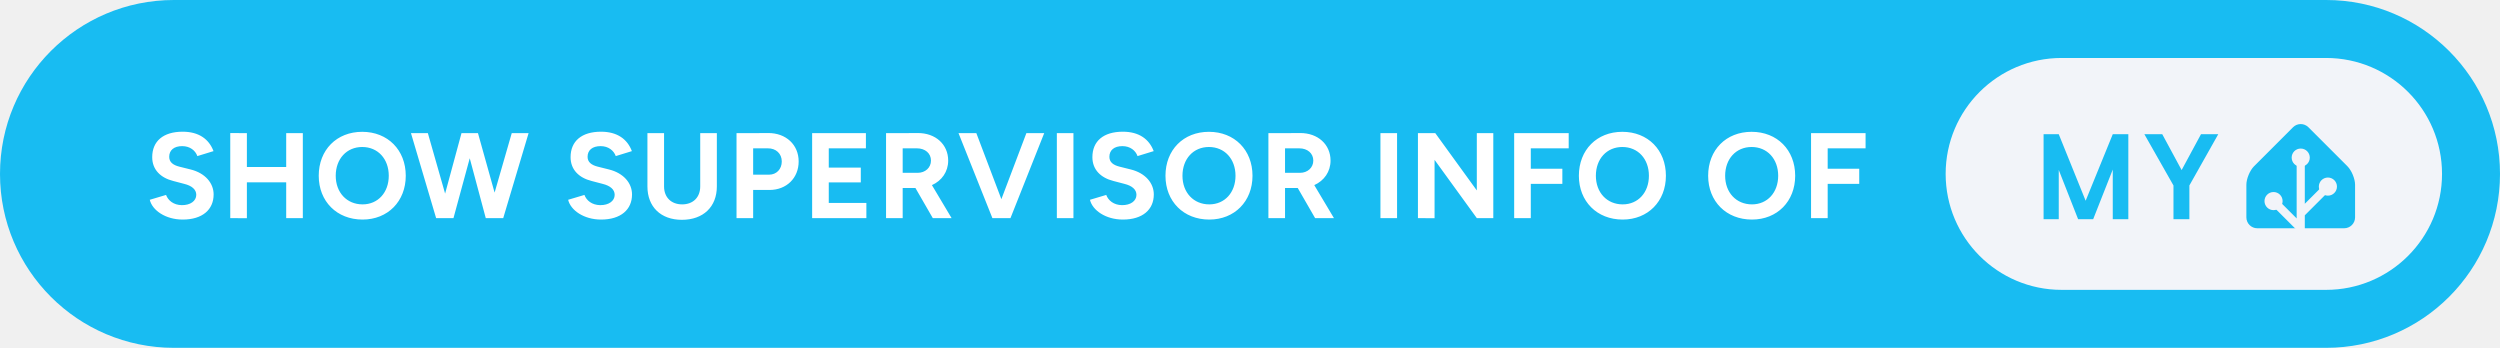
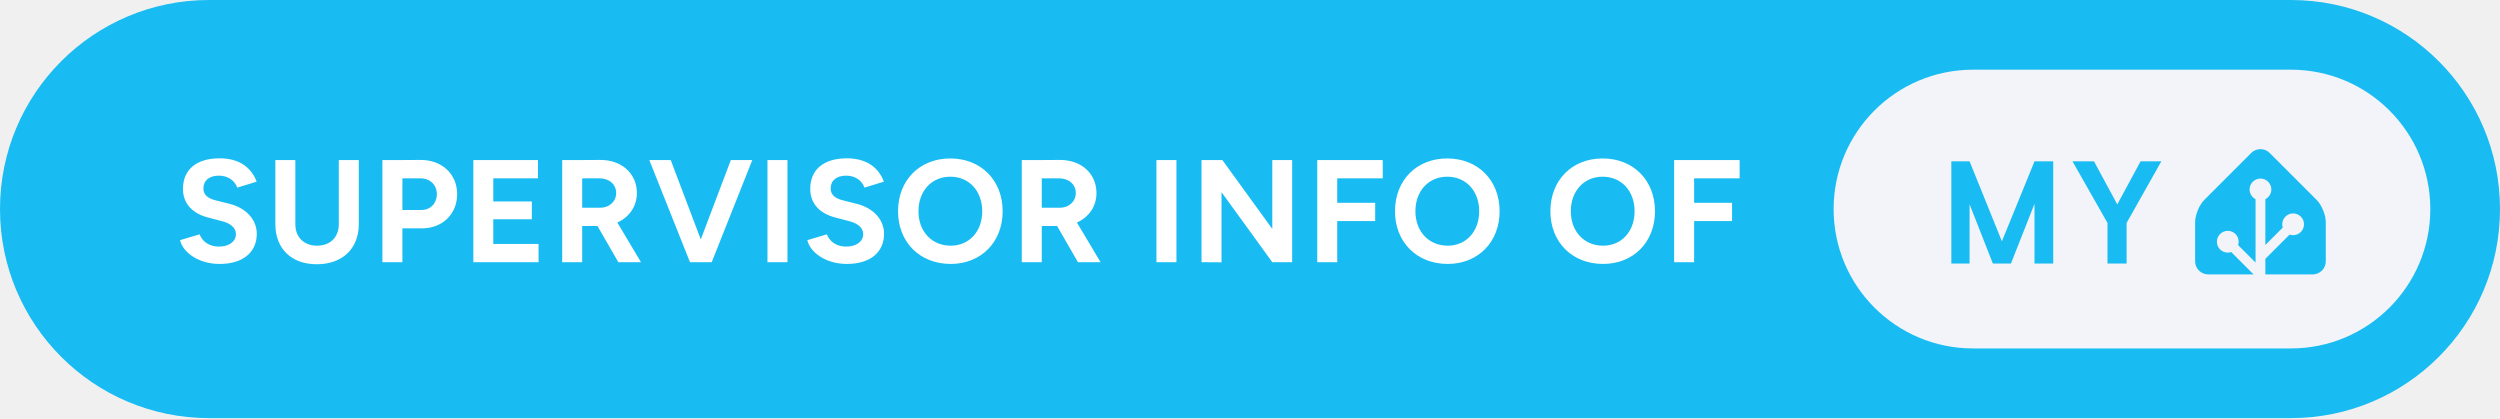
- <svg xmlns="http://www.w3.org/2000/svg" height="40" aria-label="Show Supervisor info of My Home Assistant" style="border-radius:24px;width:auto" viewBox="0 0 690 96">
-   <rect width="690" height="96" fill="#18BCF2" rx="48" />
-   <path fill="#fff" d="M50.42 60.6c5.46 0 8.54-2.75 8.54-6.93 0-3.12-2.31-5.9-6.36-6.9L49.51 46c-1.74-.44-2.81-1.24-2.81-2.72 0-1.84 1.34-2.95 3.58-2.95 2.18 0 3.66 1.24 4.19 2.75l4.46-1.37c-1.24-3.29-4.02-5.36-8.51-5.36-5.36 0-8.41 2.61-8.41 7.03 0 3.49 2.35 5.7 5.8 6.57l3.04.8c2.08.51 3.32 1.54 3.32 3.02 0 1.71-1.64 2.88-4.02 2.85-2.24-.04-3.75-1.28-4.32-2.82l-4.49 1.34c.67 2.88 4.32 5.46 9.08 5.46m13.13-.4 4.59.03v-9.91h10.85v9.88h4.59V36.75h-4.59v9.35H68.14v-9.35l-4.59-.03Zm36.52.4c6.96 0 11.92-5.02 11.92-12.09 0-7.1-4.96-12.13-12.02-12.13-7.04 0-12 4.99-12 12.13 0 7.07 4.99 12.09 12.1 12.09m0-4.19c-4.36 0-7.41-3.28-7.41-7.9 0-4.66 3.02-7.94 7.31-7.94 4.32 0 7.33 3.28 7.33 7.94 0 4.62-2.98 7.9-7.23 7.9m20.3 3.79h4.79l4.49-16.52 4.42 16.52h4.82l7-23.45h-4.65l-4.73 16.41-4.59-16.41h-4.55l-4.52 16.68-4.76-16.68h-4.66Zm45.52.4c5.46 0 8.55-2.75 8.55-6.93 0-3.12-2.32-5.9-6.37-6.9l-3.08-.77c-1.74-.44-2.82-1.24-2.82-2.72 0-1.84 1.34-2.95 3.59-2.95 2.18 0 3.65 1.24 4.19 2.75l4.45-1.37c-1.24-3.29-4.02-5.36-8.51-5.36-5.36 0-8.41 2.61-8.41 7.03 0 3.49 2.35 5.7 5.8 6.57l3.05.8c2.08.51 3.32 1.54 3.32 3.02 0 1.71-1.65 2.88-4.02 2.85-2.25-.04-3.76-1.28-4.33-2.82l-4.49 1.34c.67 2.88 4.33 5.46 9.08 5.46m12.8-9.14c0 5.62 3.69 9.21 9.51 9.21 5.9 0 9.65-3.59 9.65-9.21V36.75h-4.59v14.71c0 3.01-1.97 4.95-4.99 4.95-3.01 0-4.99-1.94-4.99-4.95V36.75h-4.59Zm24.59 8.74h4.59v-7.77h4.49c4.72 0 8.07-3.29 8.07-7.87 0-4.59-3.48-7.88-8.44-7.84l-4.66.03h-4.05Zm8.61-19.26c2.28-.04 3.88 1.47 3.88 3.62 0 2.14-1.47 3.65-3.51 3.65h-4.39v-7.27Zm12.26 19.26h14.97v-4.19h-10.38v-5.66h8.84v-4.09h-8.84v-5.32h10.25v-4.19h-14.84Zm20.4 0h4.59v-8.31h3.52l4.79 8.31h5.19l-5.43-9.11c2.72-1.21 4.49-3.69 4.49-6.77 0-4.45-3.48-7.64-8.44-7.6l-4.66.03h-4.05Zm8.51-19.26c2.28 0 3.89 1.37 3.89 3.38 0 1.98-1.61 3.38-3.66 3.38h-4.15v-6.76ZM273.9 60.2h4.99l9.31-23.45h-4.92l-6.9 18.22-6.91-18.22h-4.92Zm17.79 0h4.58V36.75h-4.58Zm18.22.4c5.46 0 8.54-2.75 8.54-6.93 0-3.12-2.31-5.9-6.36-6.9l-3.08-.77c-1.75-.44-2.82-1.24-2.82-2.72 0-1.84 1.34-2.95 3.59-2.95 2.17 0 3.65 1.24 4.18 2.75l4.46-1.37c-1.24-3.29-4.02-5.36-8.51-5.36-5.36 0-8.41 2.61-8.41 7.03 0 3.49 2.35 5.7 5.8 6.57l3.05.8c2.07.51 3.31 1.54 3.31 3.02 0 1.71-1.64 2.88-4.02 2.85-2.24-.04-3.75-1.28-4.32-2.82l-4.49 1.34c.67 2.88 4.32 5.46 9.08 5.46m23.85 0c6.97 0 11.93-5.02 11.93-12.09 0-7.1-4.96-12.13-12.03-12.13-7.03 0-11.99 4.99-11.99 12.13 0 7.07 4.99 12.09 12.09 12.09m0-4.19c-4.35 0-7.4-3.28-7.4-7.9 0-4.66 3.01-7.94 7.3-7.94 4.32 0 7.34 3.28 7.34 7.94 0 4.62-2.98 7.9-7.24 7.9m16.32 3.79h4.59v-8.31h3.51l4.79 8.31h5.2l-5.43-9.11c2.71-1.21 4.49-3.69 4.49-6.77 0-4.45-3.49-7.64-8.44-7.6l-4.66.03h-4.05Zm8.51-19.26c2.27 0 3.88 1.37 3.88 3.38 0 1.98-1.61 3.38-3.65 3.38h-4.15v-6.76ZM381 60.2h4.59V36.75H381Zm10.35 0 4.59.03V44.12L407.6 60.2h4.55V36.75h-4.55v15.81l-11.46-15.81h-4.79Zm26.56 0h4.59v-9.45h8.71v-4.18h-8.71v-5.63h10.46v-4.19h-15.05Zm29.95.4c6.97 0 11.93-5.02 11.93-12.09 0-7.1-4.96-12.13-12.03-12.13-7.03 0-11.99 4.99-11.99 12.13 0 7.07 4.99 12.09 12.09 12.09m0-4.19c-4.35 0-7.4-3.28-7.4-7.9 0-4.66 3.01-7.94 7.3-7.94 4.32 0 7.34 3.28 7.34 7.94 0 4.62-2.98 7.9-7.24 7.9m35.68 4.19c6.97 0 11.93-5.02 11.93-12.09 0-7.1-4.96-12.13-12.03-12.13-7.04 0-11.99 4.99-11.99 12.13 0 7.07 4.99 12.09 12.09 12.09m0-4.19c-4.35 0-7.4-3.28-7.4-7.9 0-4.66 3.01-7.94 7.3-7.94 4.32 0 7.34 3.28 7.34 7.94 0 4.62-2.99 7.9-7.24 7.9m16.31 3.79h4.59v-9.45h8.71v-4.18h-8.71v-5.63h10.46v-4.19h-15.05Z" />
-   <g style="transform:translate(193px,0)">
+ <svg xmlns="http://www.w3.org/2000/svg" height="40" aria-label="Supervisor info of My Home Assistant" style="border-radius:24px;width:auto" viewBox="0 0 574 96">
+   <rect width="574" height="96" fill="#18BCF2" rx="48" />
+   <path fill="#fff" d="M50.42 60.6c5.46 0 8.54-2.75 8.54-6.93 0-3.12-2.31-5.9-6.36-6.9L49.51 46c-1.74-.44-2.81-1.24-2.81-2.72 0-1.84 1.34-2.95 3.58-2.95 2.18 0 3.66 1.24 4.19 2.75l4.46-1.37c-1.24-3.29-4.02-5.36-8.51-5.36-5.36 0-8.41 2.61-8.41 7.03 0 3.49 2.35 5.7 5.8 6.57l3.04.8c2.08.51 3.32 1.54 3.32 3.02 0 1.71-1.64 2.88-4.02 2.85-2.24-.04-3.75-1.28-4.32-2.82l-4.49 1.34c.67 2.88 4.32 5.46 9.08 5.46m12.8-9.14c0 5.62 3.68 9.21 9.51 9.21 5.9 0 9.65-3.59 9.65-9.21V36.75h-4.59v14.71c0 3.01-1.98 4.95-4.99 4.95-3.02 0-4.99-1.94-4.99-4.95V36.75h-4.59ZM87.8 60.2h4.59v-7.77h4.49c4.73 0 8.08-3.29 8.08-7.87 0-4.59-3.49-7.88-8.45-7.84l-4.65.03H87.8Zm8.61-19.26c2.28-.04 3.89 1.47 3.89 3.62 0 2.14-1.47 3.65-3.52 3.65h-4.39v-7.27Zm12.27 19.26h14.97v-4.19h-10.39v-5.66h8.85v-4.09h-8.85v-5.32h10.26v-4.19h-14.84Zm20.4 0h4.59v-8.31h3.51l4.79 8.31h5.2l-5.43-9.11c2.71-1.21 4.49-3.69 4.49-6.77 0-4.45-3.49-7.64-8.44-7.6l-4.66.03h-4.05Zm8.51-19.26c2.27 0 3.88 1.37 3.88 3.38 0 1.98-1.61 3.38-3.65 3.38h-4.15v-6.76Zm20.83 19.26h4.99l9.32-23.45h-4.93l-6.9 18.22-6.9-18.22h-4.92Zm17.79 0h4.59V36.75h-4.59Zm18.23.4c5.46 0 8.54-2.75 8.54-6.93 0-3.12-2.31-5.9-6.37-6.9l-3.08-.77c-1.74-.44-2.81-1.24-2.81-2.72 0-1.84 1.34-2.95 3.58-2.95 2.18 0 3.65 1.24 4.19 2.75l4.45-1.37c-1.24-3.29-4.02-5.36-8.5-5.36-5.36 0-8.41 2.61-8.41 7.03 0 3.49 2.34 5.7 5.79 6.57l3.05.8c2.08.51 3.32 1.54 3.32 3.02 0 1.71-1.64 2.88-4.02 2.85-2.25-.04-3.75-1.28-4.32-2.82l-4.49 1.34c.67 2.88 4.32 5.46 9.08 5.46m23.85 0c6.96 0 11.92-5.02 11.92-12.09 0-7.1-4.96-12.13-12.02-12.13-7.04 0-12 4.99-12 12.13 0 7.07 4.99 12.09 12.1 12.09m0-4.19c-4.36 0-7.41-3.28-7.41-7.9 0-4.66 3.02-7.94 7.31-7.94 4.32 0 7.33 3.28 7.33 7.94 0 4.62-2.98 7.9-7.23 7.9m16.31 3.79h4.59v-8.31h3.52l4.79 8.31h5.19l-5.43-9.11c2.72-1.21 4.49-3.69 4.49-6.77 0-4.45-3.48-7.64-8.44-7.6l-4.66.03h-4.05Zm8.51-19.26c2.28 0 3.89 1.37 3.89 3.38 0 1.98-1.61 3.38-3.66 3.38h-4.15v-6.76Zm22.41 19.26h4.59V36.75h-4.59Zm10.35 0 4.59.03V44.12l11.66 16.08h4.56V36.75h-4.56v15.81l-11.46-15.81h-4.79Zm26.57 0h4.59v-9.45h8.71v-4.18h-8.71v-5.63h10.45v-4.19h-15.04Zm29.95.4c6.97 0 11.92-5.02 11.92-12.09 0-7.1-4.95-12.13-12.02-12.13-7.04 0-12 4.99-12 12.13 0 7.07 5 12.09 12.1 12.09m0-4.19c-4.36 0-7.41-3.28-7.41-7.9 0-4.66 3.02-7.94 7.31-7.94 4.32 0 7.33 3.28 7.33 7.94 0 4.62-2.98 7.9-7.23 7.9m35.68 4.19c6.96 0 11.92-5.02 11.92-12.09 0-7.1-4.96-12.13-12.02-12.13-7.04 0-12 4.99-12 12.13 0 7.07 4.99 12.09 12.1 12.09m0-4.19c-4.36 0-7.41-3.28-7.41-7.9 0-4.66 3.02-7.94 7.31-7.94 4.32 0 7.33 3.28 7.33 7.94 0 4.62-2.98 7.9-7.23 7.9m16.31 3.79h4.59v-9.45h8.71v-4.18h-8.71v-5.63h10.45v-4.19h-15.04Z" />
+   <g style="transform:translate(77px,0)">
    <rect width="137" height="64" x="344" y="16" fill="#F2F4F9" rx="32" />
    <path fill="#18BCF2" d="M394.419 37.047V60.5h-4.297V46.797L384.716 60.5h-4.157l-5.343-13.594V60.5h-4.188V37.047h4.188l7.422 18.36 7.484-18.36zm9.365 0 5.344 9.89 5.344-9.89h4.766l-7.969 14.14V60.5h-4.391v-9.312l-8.031-14.141zM457 60c0 1.65-1.35 3-3 3h-24c-1.65 0-3-1.35-3-3v-9c0-1.65.95-3.95 2.12-5.12l10.76-10.76a3 3 0 0 1 4.24 0l10.76 10.76c1.17 1.17 2.12 3.47 2.12 5.12z" />
    <path fill="#F2F4F9" stroke="#F2F4F9" d="M442 45.5a2 2 0 1 0 0-4 2 2 0 0 0 0 4Z" />
    <path fill="#F2F4F9" stroke="#F2F4F9" stroke-miterlimit="10" d="M449.5 53.5a2 2 0 1 0 0-4 2 2 0 0 0 0 4ZM434.5 57.5a2 2 0 1 0 0-4 2 2 0 0 0 0 4Z" />
    <path fill="none" stroke="#F2F4F9" stroke-miterlimit="10" stroke-width="2.25" d="M442 43.48V63l-7.5-7.5M449.5 51.46l-7.41 7.41" />
  </g>
</svg>
